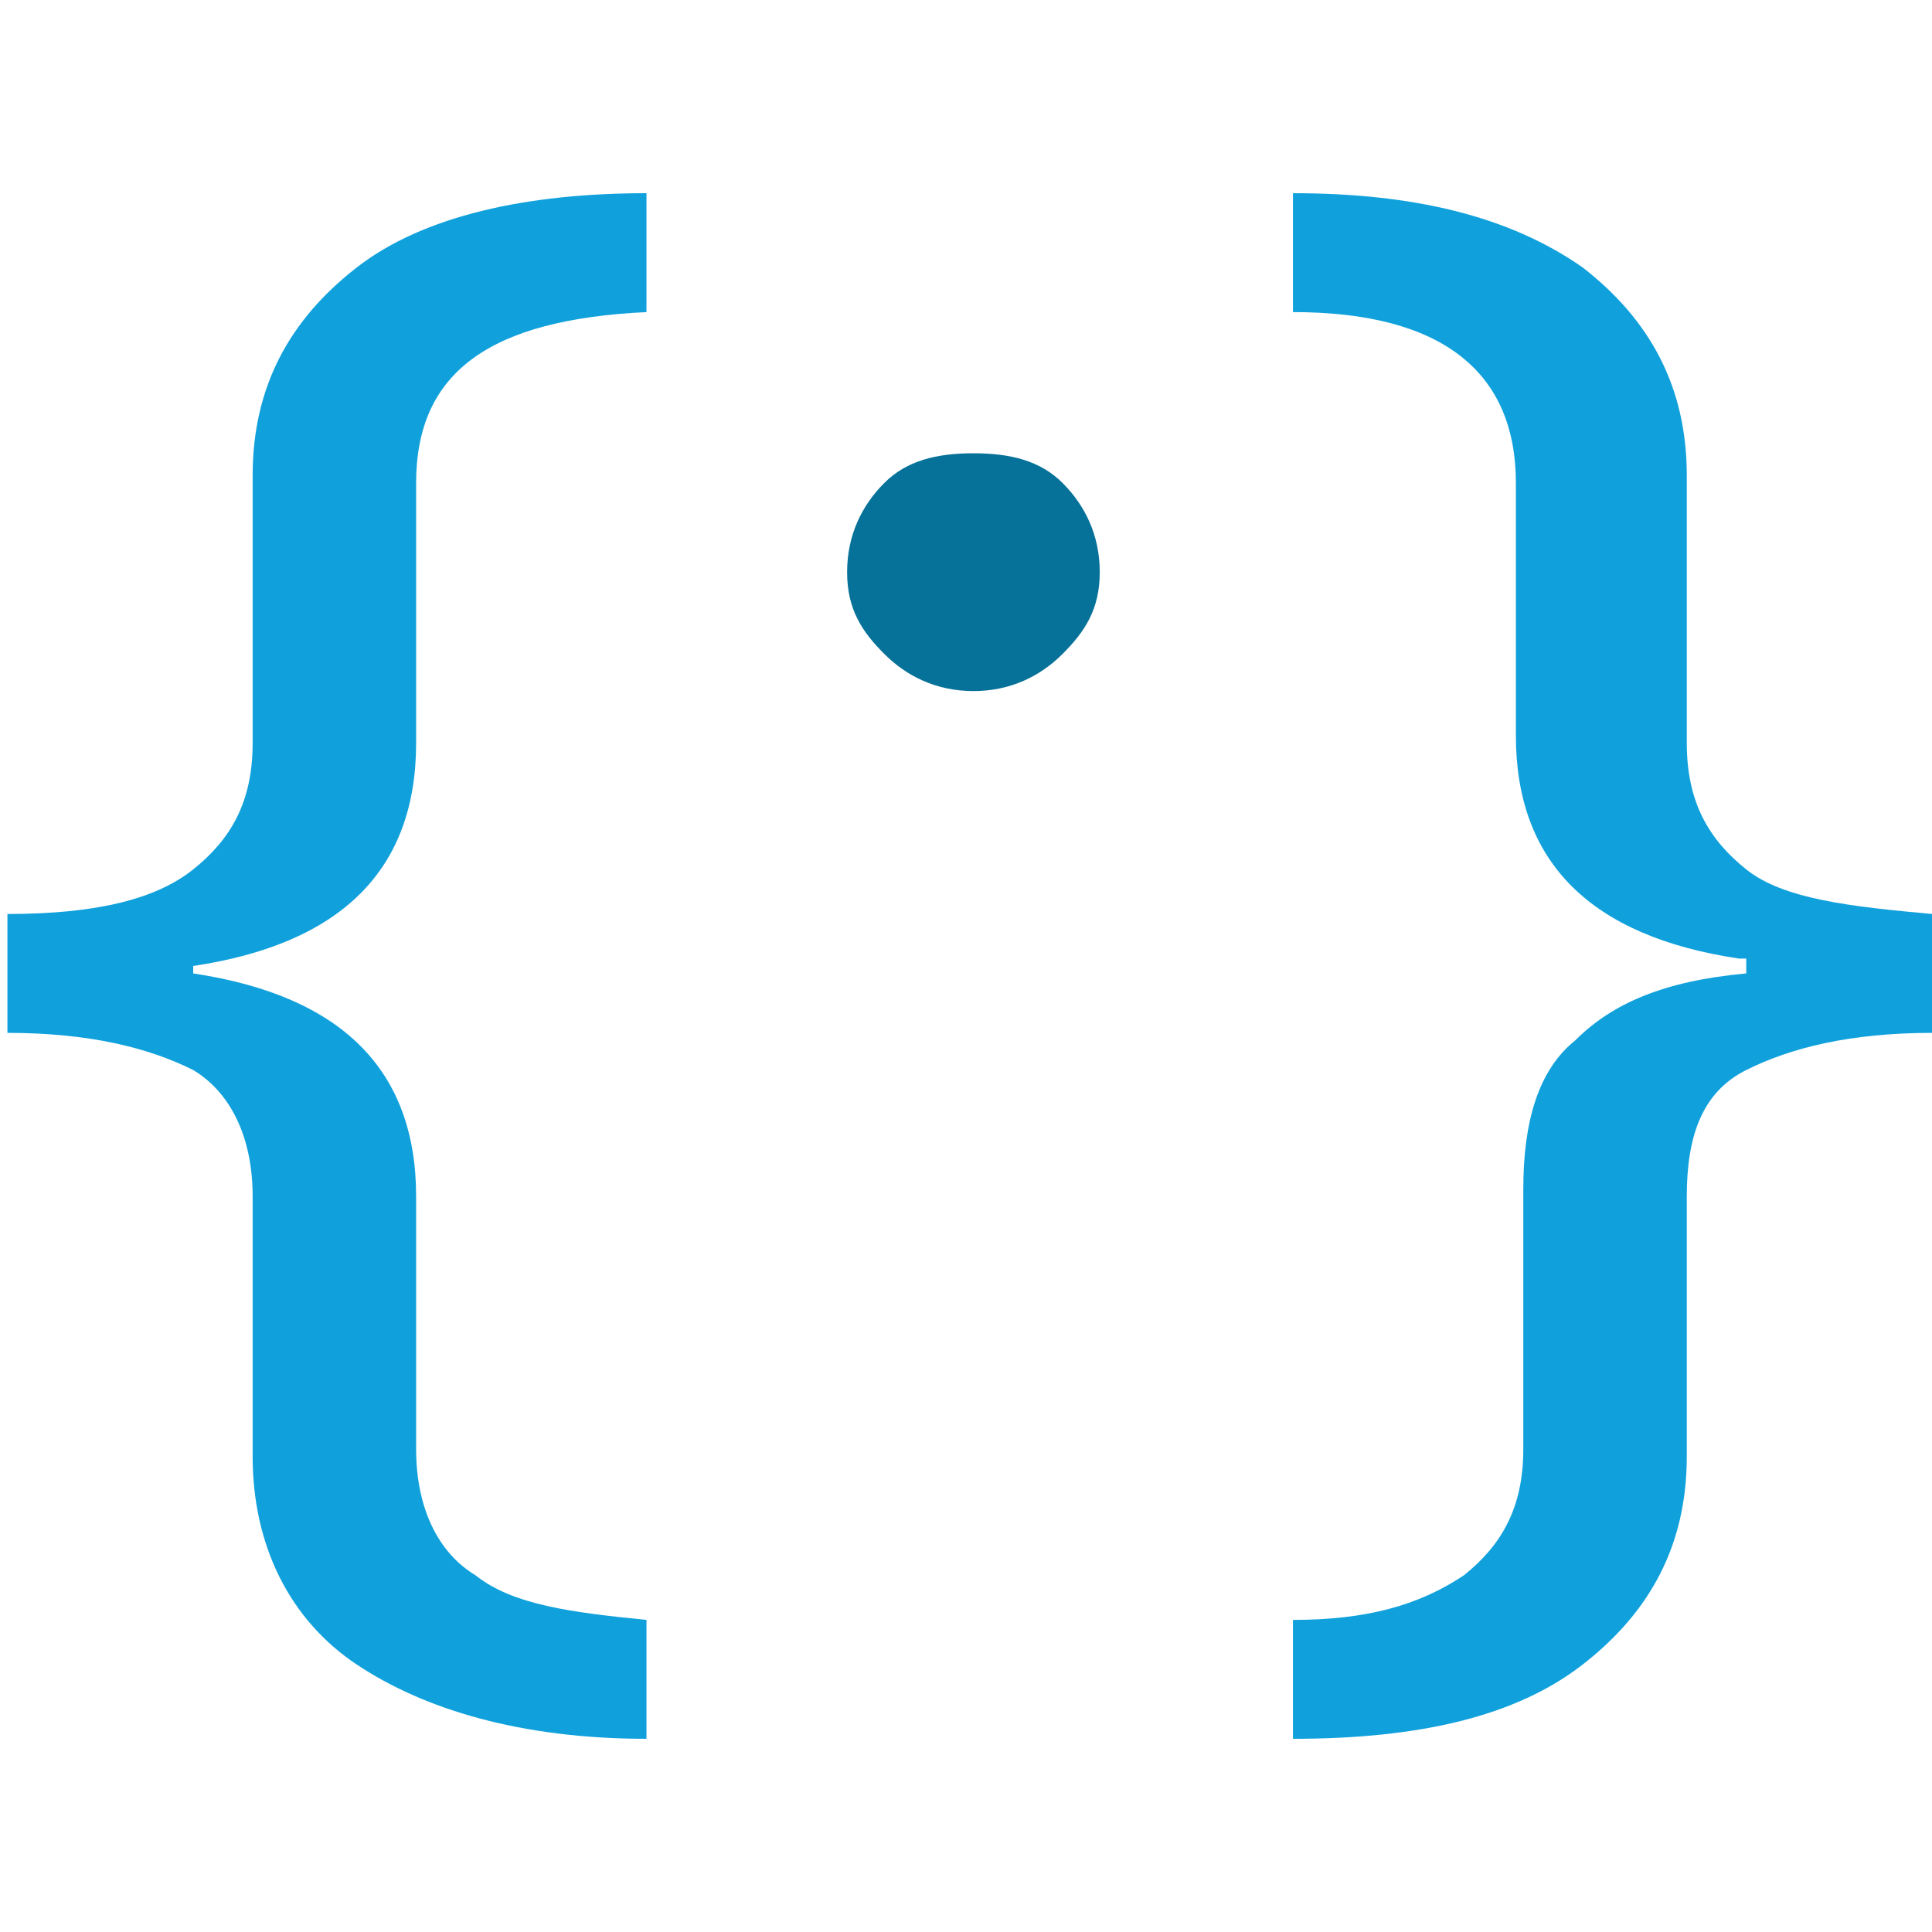
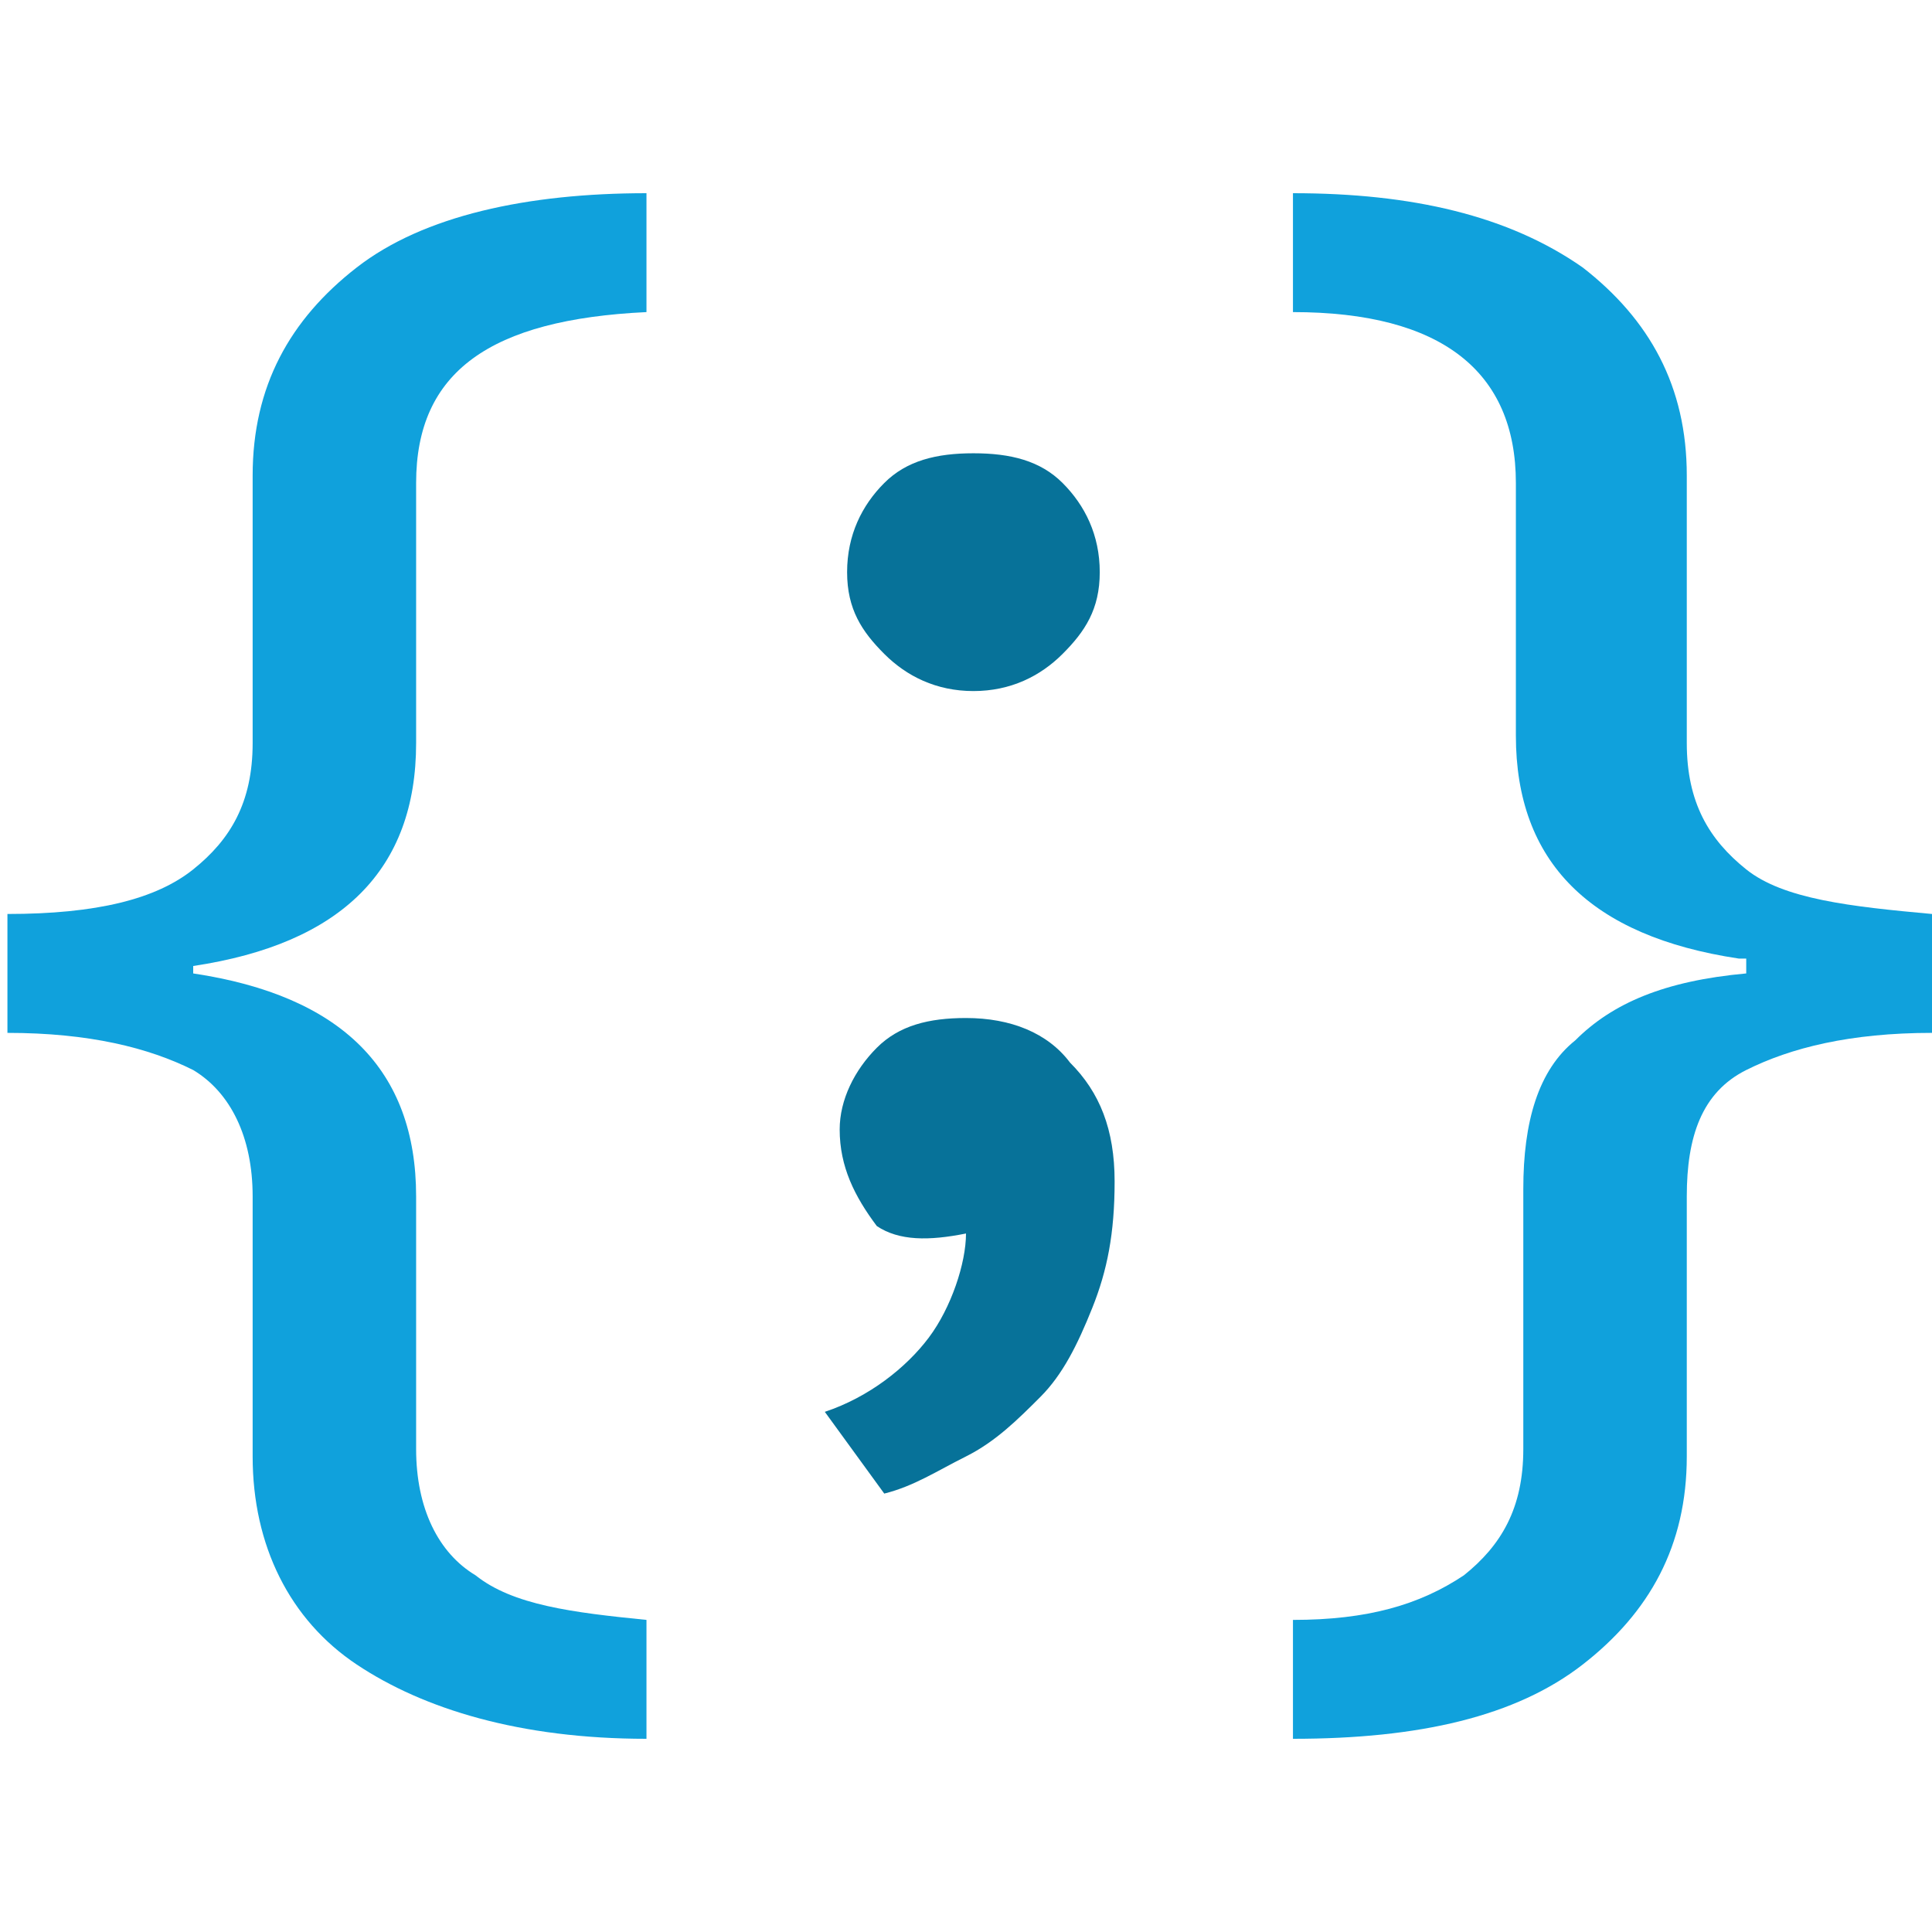
<svg xmlns="http://www.w3.org/2000/svg" version="1.1" id="Layer_1" x="0px" y="0px" viewBox="0 0 26 26" style="enable-background:new 0 0 26 26;" xml:space="preserve">
  <style type="text/css">
	.st0{fill:#10A1DC;}
	.st1{fill:#077299;}
</style>
  <path class="st0" d="M5.6,19.5c0,0.8,0.3,1.4,0.8,1.7c0.5,0.4,1.3,0.5,2.3,0.6v1.6c-1.7,0-3-0.4-3.9-1s-1.4-1.6-1.4-2.8v-3.5  c0-0.8-0.3-1.4-0.8-1.7c-0.6-0.3-1.4-0.5-2.5-0.5v-1.6c1.2,0,2-0.2,2.5-0.6c0.5-0.4,0.8-0.9,0.8-1.7V6.4c0-1.2,0.5-2.1,1.4-2.8  s2.3-1,3.9-1v1.6C6.6,4.3,5.6,5,5.6,6.5V10c0,1.7-1,2.7-3,3v0.1c2,0.3,3,1.3,3,3V19.5z" />
  <path class="st0" d="M23.4,12.9c-2-0.3-3-1.3-3-3V6.5c0-1.5-1-2.3-3-2.3V2.6c1.6,0,2.9,0.3,3.9,1c0.9,0.7,1.4,1.6,1.4,2.8V10  c0,0.8,0.3,1.3,0.8,1.7c0.5,0.4,1.4,0.5,2.5,0.6v1.6c-1.1,0-1.9,0.2-2.5,0.5c-0.6,0.3-0.8,0.9-0.8,1.7v3.5c0,1.2-0.5,2.1-1.4,2.8  c-0.9,0.7-2.2,1-3.9,1v-1.6c1,0,1.7-0.2,2.3-0.6c0.5-0.4,0.8-0.9,0.8-1.7V16c0-0.9,0.2-1.6,0.7-2c0.5-0.5,1.2-0.8,2.3-0.9V12.9z" />
- 	c0,0.7-0.1,1.2-0.3,1.7s-0.4,0.9-0.7,1.2c-0.3,0.3-0.6,0.6-1,0.8c-0.4,0.2-0.7,0.4-1.1,0.5L11.1,19c0.6-0.2,1.1-0.6,1.4-1
- 	s0.5-1,0.5-1.4c-0.5,0.1-0.9,0.1-1.2-0.1C11.5,16.1,11.3,15.7,11.3,15.2z"/&gt;
- <path class="st1" d="M11.4,7.7c0-0.5,0.2-0.9,0.5-1.2c0.3-0.3,0.7-0.4,1.2-0.4c0.5,0,0.9,0.1,1.2,0.4c0.3,0.3,0.5,0.7,0.5,1.2  c0,0.5-0.2,0.8-0.5,1.1c-0.3,0.3-0.7,0.5-1.2,0.5c-0.5,0-0.9-0.2-1.2-0.5C11.6,8.5,11.4,8.2,11.4,7.7z" />
+   <path class="st1" d="M11.3,15.2c0-0.4,0.2-0.8,0.5-1.1c0.3-0.3,0.7-0.4,1.2-0.4c0.6,0,1.1,0.2,1.4,0.6c0.4,0.4,0.6,0.9,0.6,1.6  c0,0.7-0.1,1.2-0.3,1.7s-0.4,0.9-0.7,1.2c-0.3,0.3-0.6,0.6-1,0.8c-0.4,0.2-0.7,0.4-1.1,0.5L11.1,19c0.6-0.2,1.1-0.6,1.4-1  s0.5-1,0.5-1.4c-0.5,0.1-0.9,0.1-1.2-0.1C11.5,16.1,11.3,15.7,11.3,15.2z" />
+   <path class="st1" d="M11.4,7.7c0-0.5,0.2-0.9,0.5-1.2c0.3-0.3,0.7-0.4,1.2-0.4c0.5,0,0.9,0.1,1.2,0.4c0.3,0.3,0.5,0.7,0.5,1.2  c0,0.5-0.2,0.8-0.5,1.1c-0.3,0.3-0.7,0.5-1.2,0.5c-0.5,0-0.9-0.2-1.2-0.5C11.6,8.5,11.4,8.2,11.4,7.7z" />
</svg>
